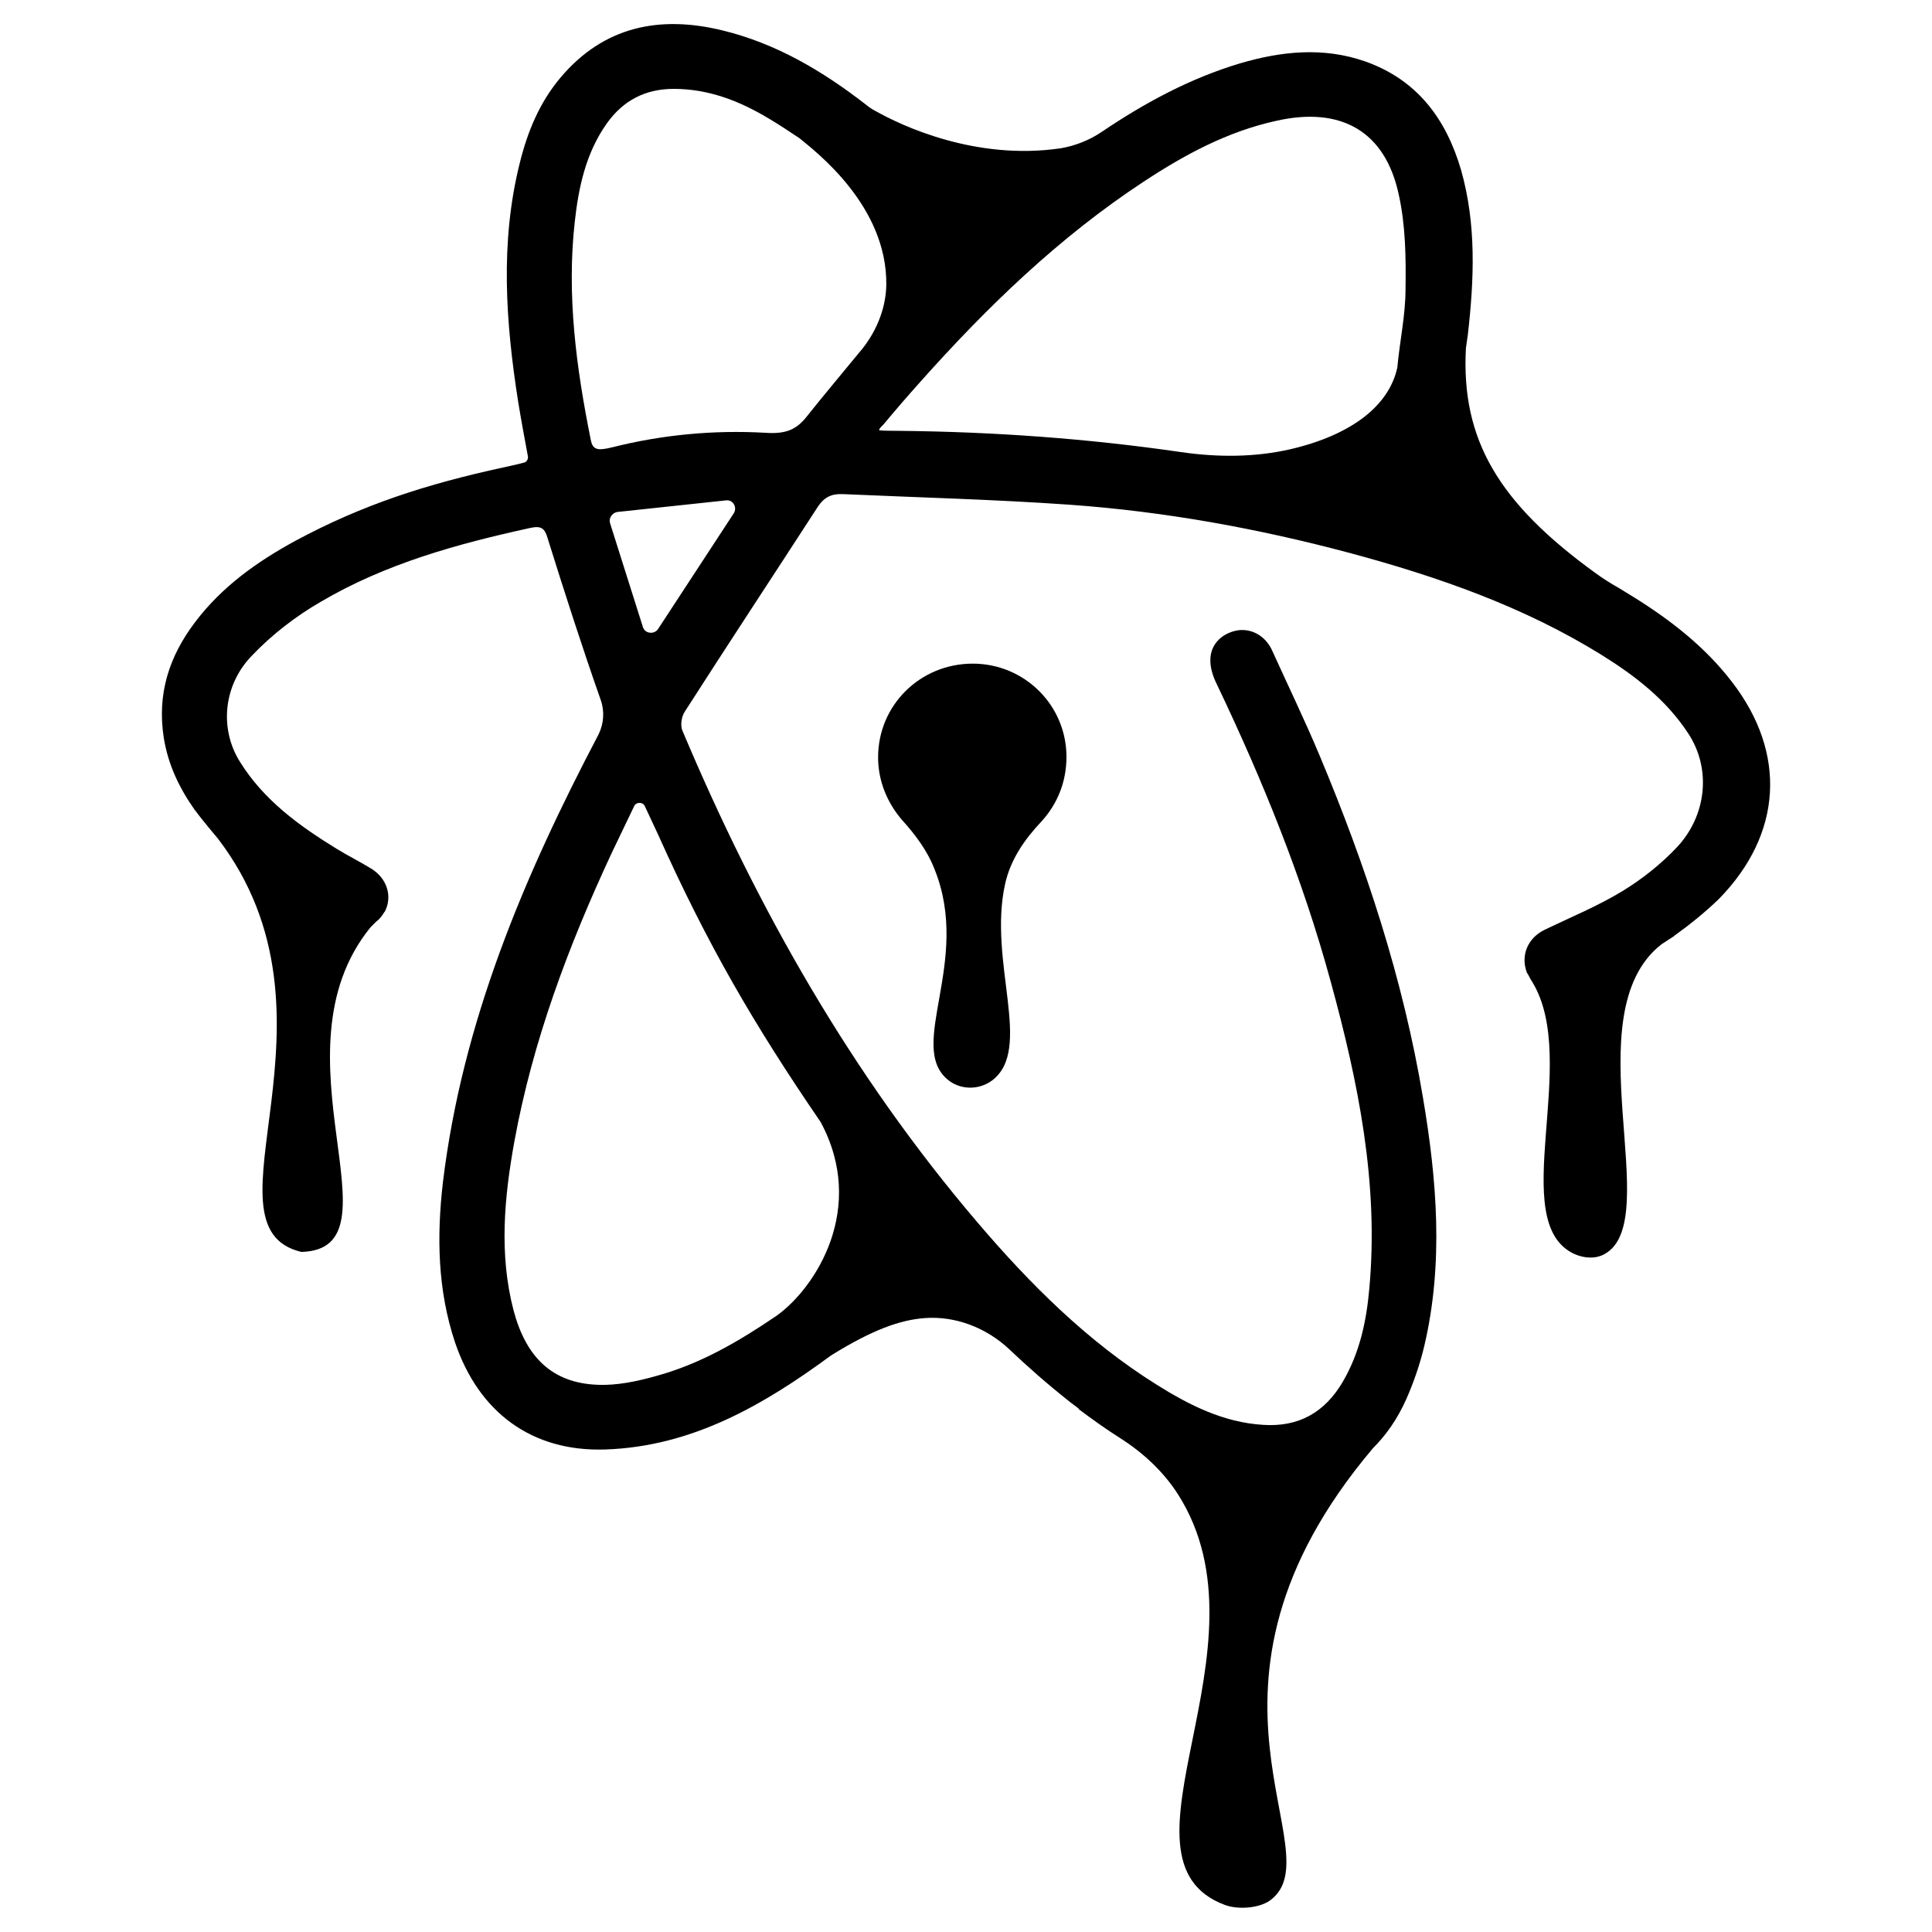
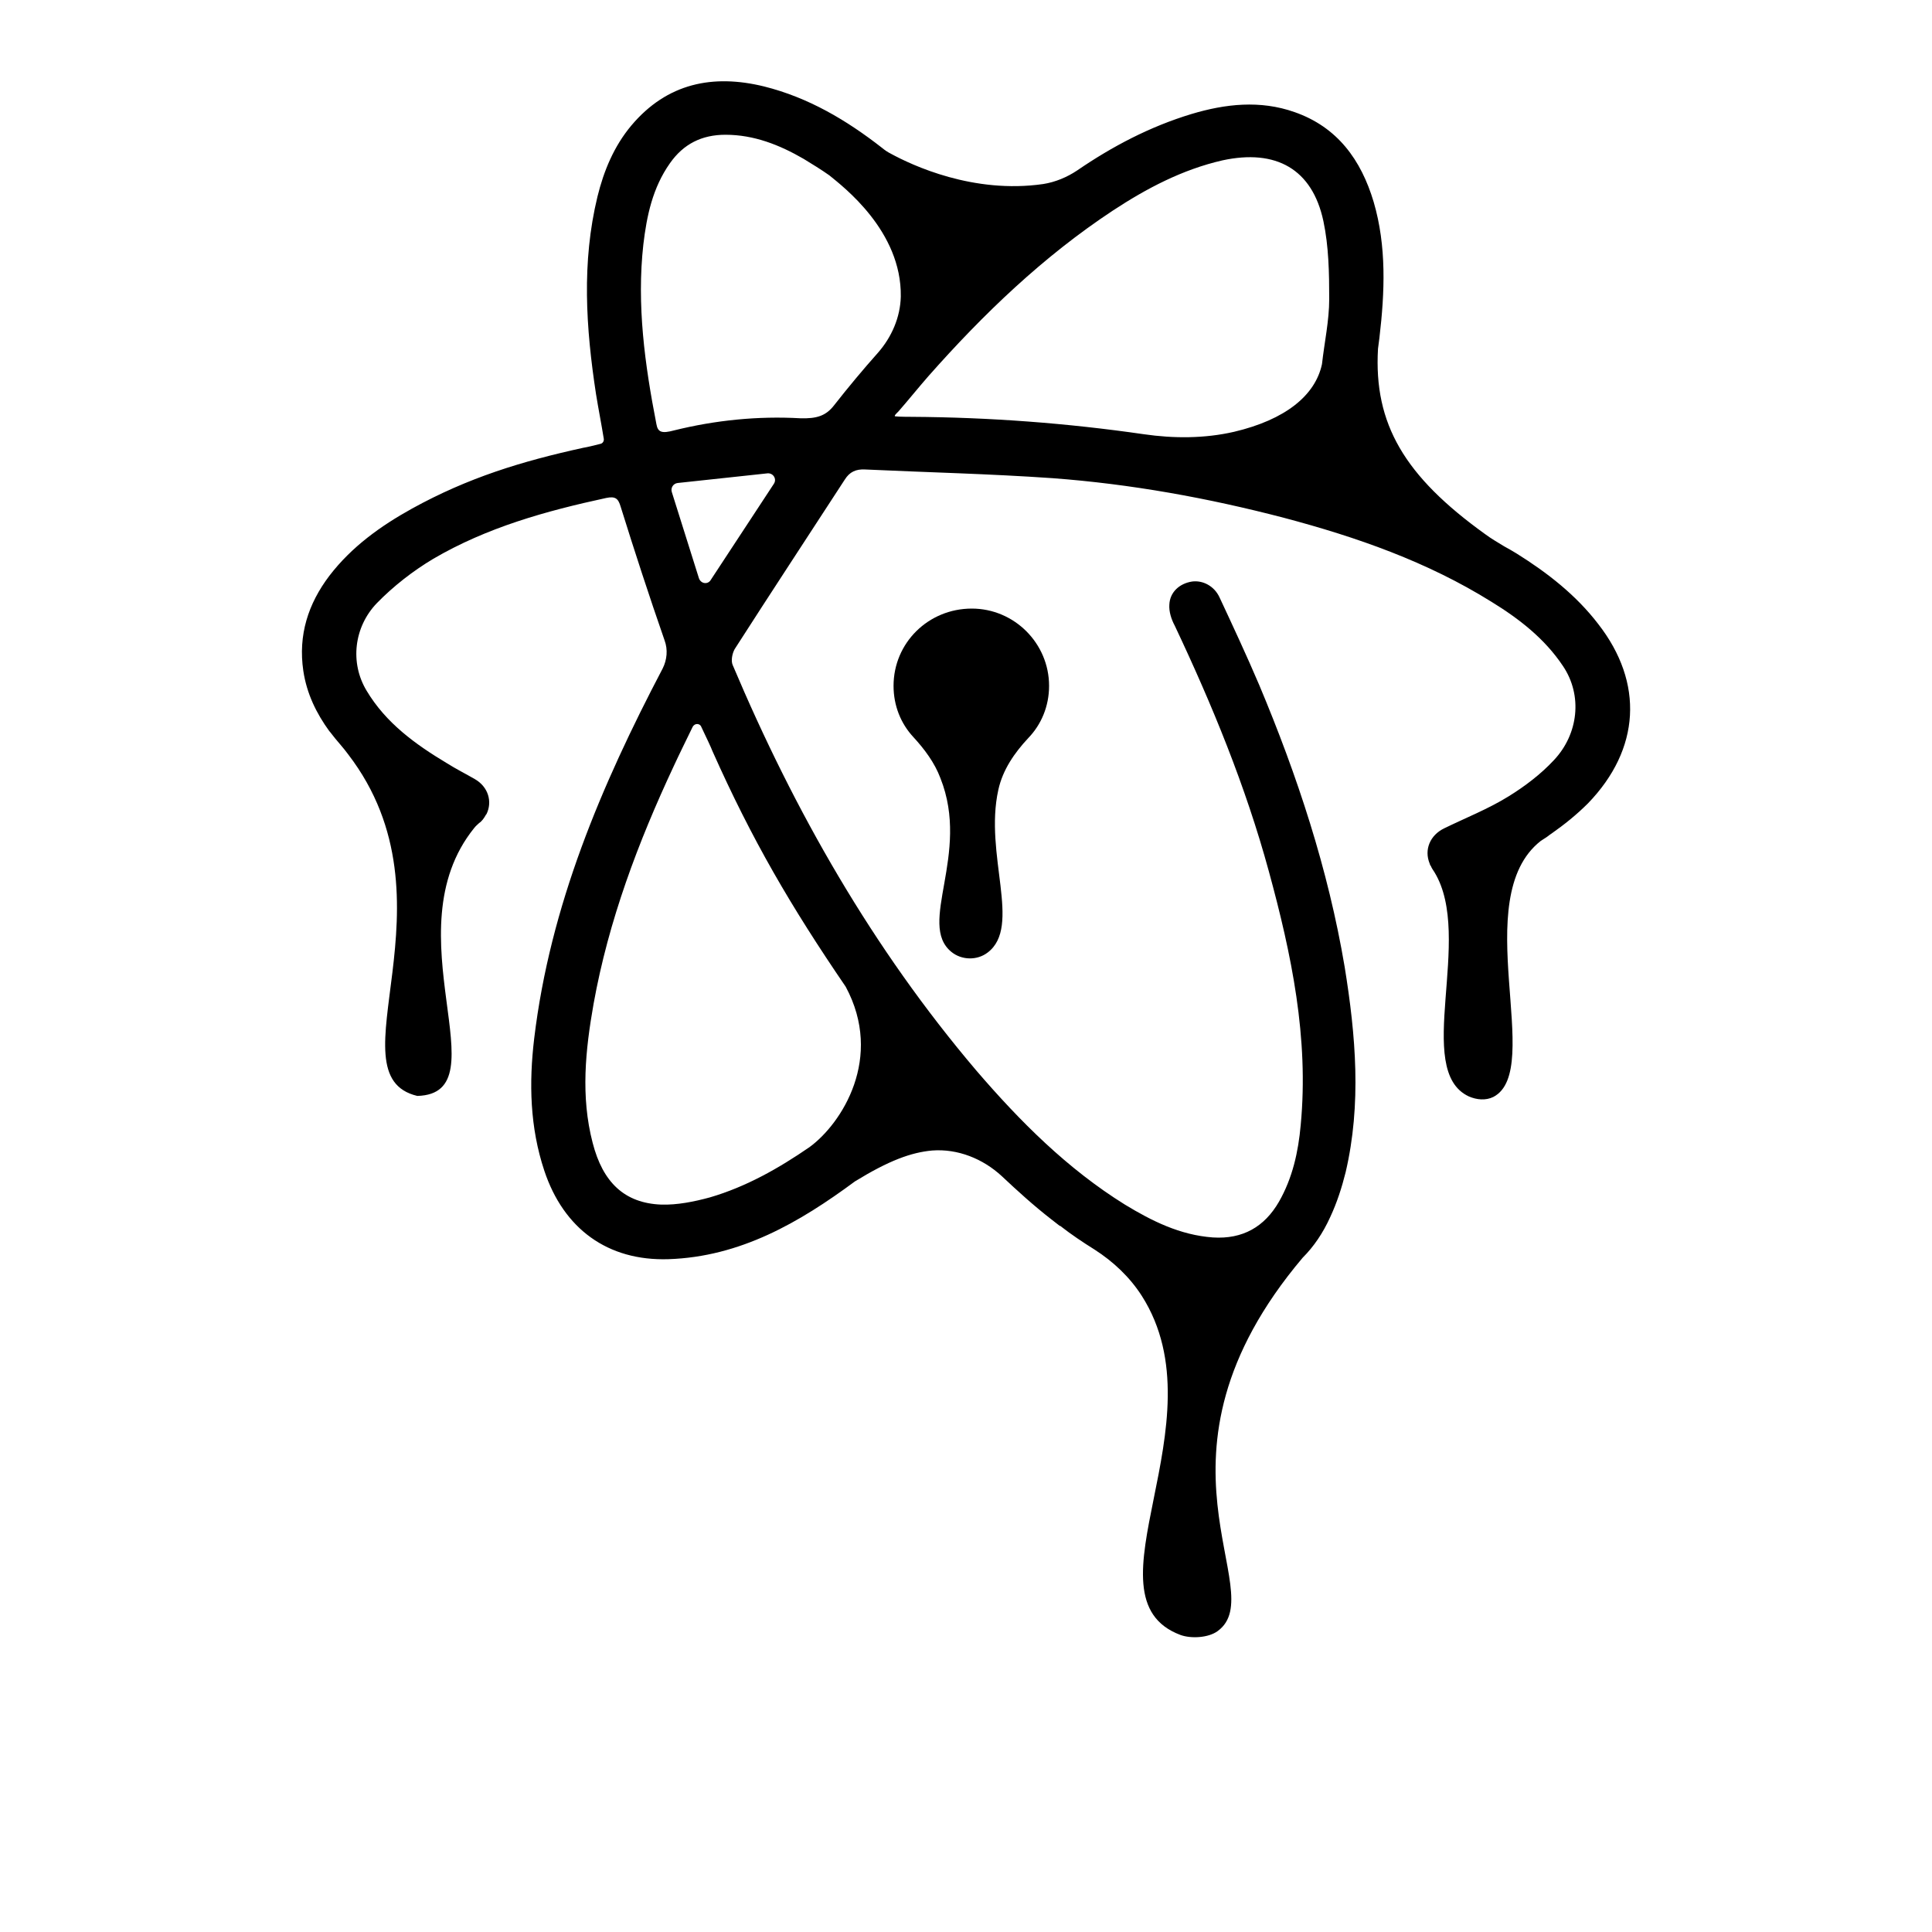
<svg xmlns="http://www.w3.org/2000/svg" version="1.1" id="svg4" x="0px" y="0px" viewBox="0 0 400 400" style="enable-background:new 0 0 400 400;" xml:space="preserve">
-   <g>
-     <path d="M358.6,141.2c-5.6-7.3-12.7-12.8-20.4-17.6c-1-0.6-2.1-1.3-3.1-1.9c-1.6-0.9-3.2-1.9-4.7-3c-20.2-14.6-27.9-27.7-26.9-46.6   l0,0c0.1-0.9,0.3-1.9,0.4-2.8c1.3-11.4,1.8-22.8-1.4-34.1c-3.1-10.6-9.1-18.7-19.9-22.5c-8.6-3-17.3-2.1-25.8,0.4   c-10.4,3.1-19.8,8.2-28.7,14.2c-2.5,1.7-5.5,2.9-8.5,3.4c-17.6,2.6-33-4.7-38.3-7.7c-0.8-0.4-1.5-0.9-2.1-1.4   c-8.9-6.9-18.5-12.6-29.6-15.3C136.5,3.1,125,5.5,116.1,16c-4.4,5.2-6.9,11.3-8.5,17.8c-4.1,16.4-2.9,33-0.3,49.5   c0.6,3.7,1.3,7.4,2,11.2c0.1,0.6-0.3,1.2-0.9,1.3c-1.5,0.4-3.4,0.8-4.3,1c-15.6,3.4-28.9,7.6-43,15.2c-7.9,4.3-15.2,9.5-20.7,16.8   c-5.4,7.1-7.9,14.9-6.5,23.9c0.9,5.7,3.3,10.6,6.5,15.1l0,0c0,0,0.1,0.1,0.1,0.1c0.8,1.1,1.7,2.2,2.6,3.3c0.6,0.7,1.3,1.6,2,2.4   c28.3,37-4.6,80.4,17.3,85.6c21.5-0.6-6.9-41.1,14.3-67.2c0.4-0.4,0.8-0.8,1.2-1.2c0.7-0.5,1.2-1.2,1.7-2c0,0,0,0,0,0   c0,0,0.1-0.1,0.1-0.1c1.6-3.2,0.4-6.9-2.9-8.9c-2.3-1.4-4.7-2.6-7-4c-7.8-4.8-15.2-10.1-20.2-18.2c-4.3-7-3.2-16,2.6-21.9   c4.1-4.3,9-8.1,14.2-11.1c13.4-7.9,28.3-12,43.4-15.3c2.3-0.5,3,0.1,3.6,2.2c3.5,11.2,7.1,22.4,11,33.5c0.8,2.3,0.6,4.9-0.5,7.1   c-15.4,29.3-28.2,59.5-32.2,92.7c-1.3,11.2-1.1,22.3,2.5,33.1c4.9,14.5,15.9,22.7,31.1,22.2c18-0.6,32.8-9.2,46.8-19.5l0,0   c8.4-5.2,14.1-7.3,19.3-7.7c6.4-0.5,12.8,2,17.5,6.4c3.9,3.7,8,7.3,12.3,10.7c0.7,0.6,1.5,1.1,2.2,1.7l-0.1,0c0,0,0.1,0,0.1,0.1   c2.8,2.1,5.6,4.1,8.6,6c4.7,3,8.9,6.9,11.9,11.6c20.2,31.7-15.5,75.6,9.7,85c2.7,1,7,0.7,9.3-0.9c13.7-9.9-20.9-43.6,21.3-93.6   c2.8-2.8,5.1-6.1,6.9-10.1c1.6-3.6,2.9-7.4,3.8-11.2c4-17.1,2.6-34.3-0.3-51.4c-4.1-24.5-11.8-47.9-21.4-70.8   c-3.1-7.4-6.6-14.6-9.9-21.9c-1.4-2.9-4.2-4.4-7-4c-3.1,0.5-5.6,2.7-5.7,5.9c-0.1,1.7,0.5,3.6,1.3,5.2   c9.5,19.9,17.8,40.3,23.6,61.6c5.7,20.8,10,41.8,8,63.6c-0.6,6.8-2,13.3-5.5,19.3c-3.7,6.3-9.1,9.4-16.5,8.9   c-8.2-0.5-15.3-4.1-22-8.3c-14.4-9-26.3-20.9-37.2-33.7c-26-30.5-45.5-64.9-61-101.7c-0.5-1.1-0.2-3,0.5-4   c9.1-14.2,18.4-28.3,27.6-42.5c1.3-1.9,2.8-2.6,5.1-2.5c15.7,0.7,31.4,1.1,47,2.2c19.6,1.4,38.9,4.9,58,10   c18.2,4.9,36,11.1,52.1,21.1c6.9,4.3,13.3,9.2,17.9,16.2c4.9,7.4,3.8,17.1-2.3,23.6c-3.3,3.5-7.2,6.6-11.3,9.1   c-5.1,3.1-10.7,5.4-16.1,8c-3.5,1.7-5,5.3-3.7,8.8c0,0.1,0.1,0.2,0.2,0.3c0,0.1,0,0.1,0.1,0.2c0.3,0.6,0.5,1,0.9,1.6   c9.9,16.4-5.5,49.6,8.6,56.2c2,0.9,4.3,1.1,6.2,0.1c12.9-6.8-6.6-49.8,11.9-64.2c0.8-0.5,1.5-1,2.3-1.5c0.2-0.1,0.2-0.1,0.4-0.3   c3.2-2.3,6.3-4.8,9.2-7.6C369,172.7,370,156,358.6,141.2z M169.9,232.3L169.9,232.3c9.6,17.8-1,34.3-9.1,40.1   c-7.8,5.3-15.8,10-25,12.5c-3.9,1.1-8.2,2-12.2,1.8c-9.2-0.4-14.7-5.6-17.3-15.5c-3-11.6-1.9-23.3,0.2-34.9   c3.8-20.8,11.2-40.5,20.1-59.6c1.5-3.1,3-6.3,4.7-9.8c0.4-0.9,1.8-0.9,2.2,0c1.1,2.3,2.5,5.4,2.8,6   C146.4,195.4,156,212,169.9,232.3z M133.1,129.8l-6.8-21.5c-0.3-1,0.4-2.1,1.5-2.3l22.5-2.4c1.5-0.2,2.4,1.5,1.6,2.7   c-5.3,8.1-10.4,15.9-15.7,24C135.4,131.4,133.5,131.2,133.1,129.8z M166.9,86.4c-2.1,2.6-4.3,3.5-8.5,3.2   c-10.6-0.6-21.3,0.4-31.6,3c-3.2,0.8-4.1,0.5-4.5-1.6c-3-14.9-5-29.9-3.3-45.1c0.8-7.2,2.3-14.2,6.6-20.3c3.4-4.8,8-7.2,13.9-7.2   c7.2,0,13.6,2.5,19.6,6.1c2.2,1.3,4.3,2.7,6.4,4.1c3.4,2.8,18.2,14,18,30.4c-0.1,5.2-2.3,10.2-5.7,14.1   C174.1,77.6,170.4,82,166.9,86.4z M289.3,76.1C287.6,83.9,280,90,267.2,93c-7.4,1.7-15.1,1.7-22.7,0.6c-19.2-2.8-38.7-4.2-58.3-4.4   c0,0-3.4,0-4-0.1c-0.6,0,0.5-1,0.7-1.2c2.5-3,5-5.9,7.6-8.8c13.9-15.6,28.8-30,46.3-41.5c8.5-5.6,17.4-10.4,27.5-12.6   c13.4-3,22.5,2.2,25.3,15.3c1.4,6.3,1.5,13,1.4,19.5C291,65.3,289.8,70.6,289.3,76.1z" />
-     <path d="M220.8,156.7c0-10.7-8.7-19.3-19.4-19.3c-10.9,0-19.6,8.6-19.6,19.4c0,4.9,1.9,9.4,4.9,12.9c2.8,3.1,5.3,6.4,6.8,10.3   c7.7,19.1-5.9,36.6,2.8,43.6c2.6,2.1,6.4,2.1,9.1,0.1c8.6-6.5-0.9-24.5,2.7-40.7c1.1-5,4-9.2,7.5-12.9   C218.9,166.5,220.8,161.9,220.8,156.7z" />
-   </g>
+   <path d="M330.9,129.2c-4.6-6-10.5-10.6-16.9-14.6c-0.8-0.5-1.7-1-2.6-1.5c-1.3-0.8-2.7-1.6-3.9-2.5c-16.7-12-23.1-22.8-22.2-38.4  l0,0c0.1-0.8,0.2-1.6,0.3-2.3c1.1-9.4,1.5-18.9-1.2-28.1c-2.6-8.7-7.5-15.5-16.4-18.6c-7.1-2.5-14.3-1.7-21.3,0.4  c-8.6,2.6-16.4,6.7-23.7,11.7c-2.1,1.4-4.5,2.4-7,2.8c-14.5,2.1-27.2-3.9-31.6-6.3c-0.6-0.3-1.2-0.7-1.8-1.2  c-7.3-5.7-15.2-10.4-24.4-12.7c-10.6-2.6-20.1-0.7-27.5,8.1c-3.6,4.3-5.7,9.4-7,14.7c-3.3,13.6-2.4,27.2-0.3,40.9  c0.5,3.1,1.1,6.1,1.6,9.2c0.1,0.5-0.2,1-0.7,1.1c-1.2,0.3-2.8,0.7-3.5,0.8c-12.8,2.8-23.9,6.2-35.5,12.6  c-6.5,3.6-12.5,7.9-17.1,13.9c-4.4,5.8-6.5,12.3-5.4,19.7c0.7,4.7,2.7,8.8,5.4,12.5l0,0c0,0,0.1,0.1,0.1,0.1  c0.7,0.9,1.4,1.8,2.2,2.7c0.5,0.6,1.1,1.3,1.6,2c23.4,30.5-3.8,66.4,14.3,70.7c17.8-0.5-5.7-33.9,11.8-55.5c0.3-0.4,0.7-0.7,1-1  c0.6-0.4,1-1,1.4-1.7c0,0,0,0,0,0c0,0,0-0.1,0.1-0.1c1.3-2.6,0.4-5.7-2.4-7.3c-1.9-1.1-3.9-2.1-5.8-3.3c-6.5-3.9-12.6-8.3-16.6-15  c-3.5-5.8-2.6-13.2,2.1-18.1c3.4-3.5,7.5-6.7,11.7-9.2c11.1-6.5,23.3-9.9,35.8-12.6c1.9-0.4,2.5,0.1,3,1.8  c2.9,9.3,5.9,18.5,9.1,27.7c0.7,1.9,0.5,4-0.4,5.8c-12.7,24.2-23.3,49.1-26.6,76.6c-1.1,9.2-0.9,18.4,2.1,27.4  c4,12,13.1,18.7,25.7,18.3c14.9-0.5,27.1-7.6,38.6-16.1l0,0c7-4.3,11.6-6,16-6.4c5.3-0.4,10.5,1.7,14.4,5.3  c3.3,3.1,6.6,6.1,10.2,8.9c0.6,0.5,1.2,0.9,1.8,1.4l0,0c0,0,0.1,0,0.1,0c2.3,1.8,4.7,3.4,7.1,4.9c3.9,2.5,7.3,5.7,9.8,9.6  c16.7,26.2-12.8,62.4,8,70.2c2.2,0.8,5.8,0.6,7.7-0.8c11.3-8.2-17.3-36,17.6-77.3c2.3-2.3,4.2-5.1,5.7-8.4c1.4-3,2.4-6.1,3.2-9.3  c3.3-14.1,2.1-28.3-0.2-42.5c-3.4-20.2-9.8-39.6-17.7-58.4c-2.6-6.1-5.4-12.1-8.2-18.1c-1.1-2.4-3.5-3.6-5.7-3.3  c-2.6,0.4-4.6,2.2-4.7,4.8c-0.1,1.4,0.4,3,1.1,4.3c7.8,16.5,14.7,33.3,19.5,50.9c4.7,17.2,8.3,34.5,6.6,52.5  c-0.5,5.6-1.7,11-4.5,15.9c-3,5.2-7.5,7.8-13.7,7.4c-6.8-0.5-12.6-3.4-18.2-6.8c-11.9-7.4-21.7-17.2-30.8-27.8  c-21.4-25.2-37.6-53.6-50.4-83.9c-0.4-0.9-0.1-2.4,0.4-3.3c7.5-11.7,15.2-23.4,22.8-35.1c1-1.6,2.3-2.2,4.2-2.1  c12.9,0.6,25.9,0.9,38.8,1.8c16.2,1.2,32.2,4.1,47.9,8.2c15.1,4,29.7,9.1,43,17.4c5.7,3.5,11,7.6,14.8,13.3  c4.1,6.1,3.2,14.1-1.9,19.5c-2.7,2.9-6,5.4-9.4,7.5c-4.2,2.6-8.8,4.4-13.3,6.6c-2.9,1.4-4.2,4.4-3,7.3c0,0.1,0.1,0.2,0.1,0.3  c0,0,0,0.1,0.1,0.1c0.2,0.5,0.4,0.8,0.8,1.4c8.2,13.5-4.5,41,7.1,46.4c1.6,0.7,3.5,0.9,5.1,0.1c10.7-5.6-5.4-41.1,9.8-53  c0.6-0.4,1.3-0.8,1.9-1.3c0.1-0.1,0.2-0.1,0.3-0.2c2.7-1.9,5.2-3.9,7.6-6.3C339.6,155.1,340.4,141.4,330.9,129.2z M175.1,204.3  L175.1,204.3c7.9,14.7-0.8,28.3-7.5,33.2c-6.4,4.4-13.1,8.2-20.6,10.4c-3.3,0.9-6.8,1.6-10.1,1.5c-7.6-0.3-12.1-4.6-14.2-12.8  c-2.5-9.6-1.5-19.2,0.2-28.8c3.1-17.2,9.2-33.4,16.6-49.2c1.2-2.6,2.5-5.2,3.9-8.1c0.4-0.8,1.5-0.8,1.8,0c0.9,1.9,2.1,4.4,2.3,5  C155.7,173.9,163.7,187.6,175.1,204.3z M144.7,119.7l-5.6-17.8c-0.3-0.9,0.3-1.8,1.2-1.9l18.6-2c1.2-0.1,2,1.2,1.3,2.2  c-4.4,6.7-8.6,13.1-13,19.8C146.6,121.1,145.1,120.9,144.7,119.7z M172.7,83.9c-1.7,2.2-3.6,2.8-7,2.7c-8.8-0.5-17.6,0.4-26.1,2.5  c-2.6,0.7-3.4,0.4-3.7-1.3c-2.4-12.3-4.1-24.7-2.7-37.2c0.7-5.9,1.9-11.7,5.5-16.8c2.8-4,6.6-5.9,11.5-5.9c5.9,0,11.2,2.1,16.2,5  c1.8,1.1,3.6,2.2,5.3,3.4c2.8,2.3,15,11.5,14.8,25.1c-0.1,4.3-1.9,8.4-4.7,11.6C178.6,76.6,175.6,80.2,172.7,83.9z M273.7,75.4  c-1.4,6.5-7.6,11.5-18.2,14c-6.1,1.4-12.5,1.4-18.7,0.5c-15.9-2.3-31.9-3.5-48.1-3.6c0,0-2.8,0-3.3-0.1c-0.5,0,0.4-0.8,0.6-1  c2.1-2.4,4.1-4.9,6.2-7.3c11.4-12.9,23.8-24.8,38.2-34.3c7-4.6,14.4-8.5,22.7-10.4c11.1-2.4,18.6,1.8,20.9,12.6  c1.1,5.2,1.2,10.7,1.2,16.1C275.2,66.4,274.2,70.9,273.7,75.4z" />
+   <path d="M217.2,142c0-8.8-7.2-16-16-16c-9,0-16.2,7.1-16.2,16c0,4.1,1.5,7.8,4.1,10.6c2.3,2.5,4.4,5.3,5.6,8.5  c6.3,15.8-4.9,30.2,2.3,36c2.1,1.7,5.3,1.8,7.5,0.1c7.1-5.4-0.8-20.3,2.2-33.7c0.9-4.1,3.3-7.6,6.2-10.7  C215.6,150,217.2,146.2,217.2,142z" />
</svg>
